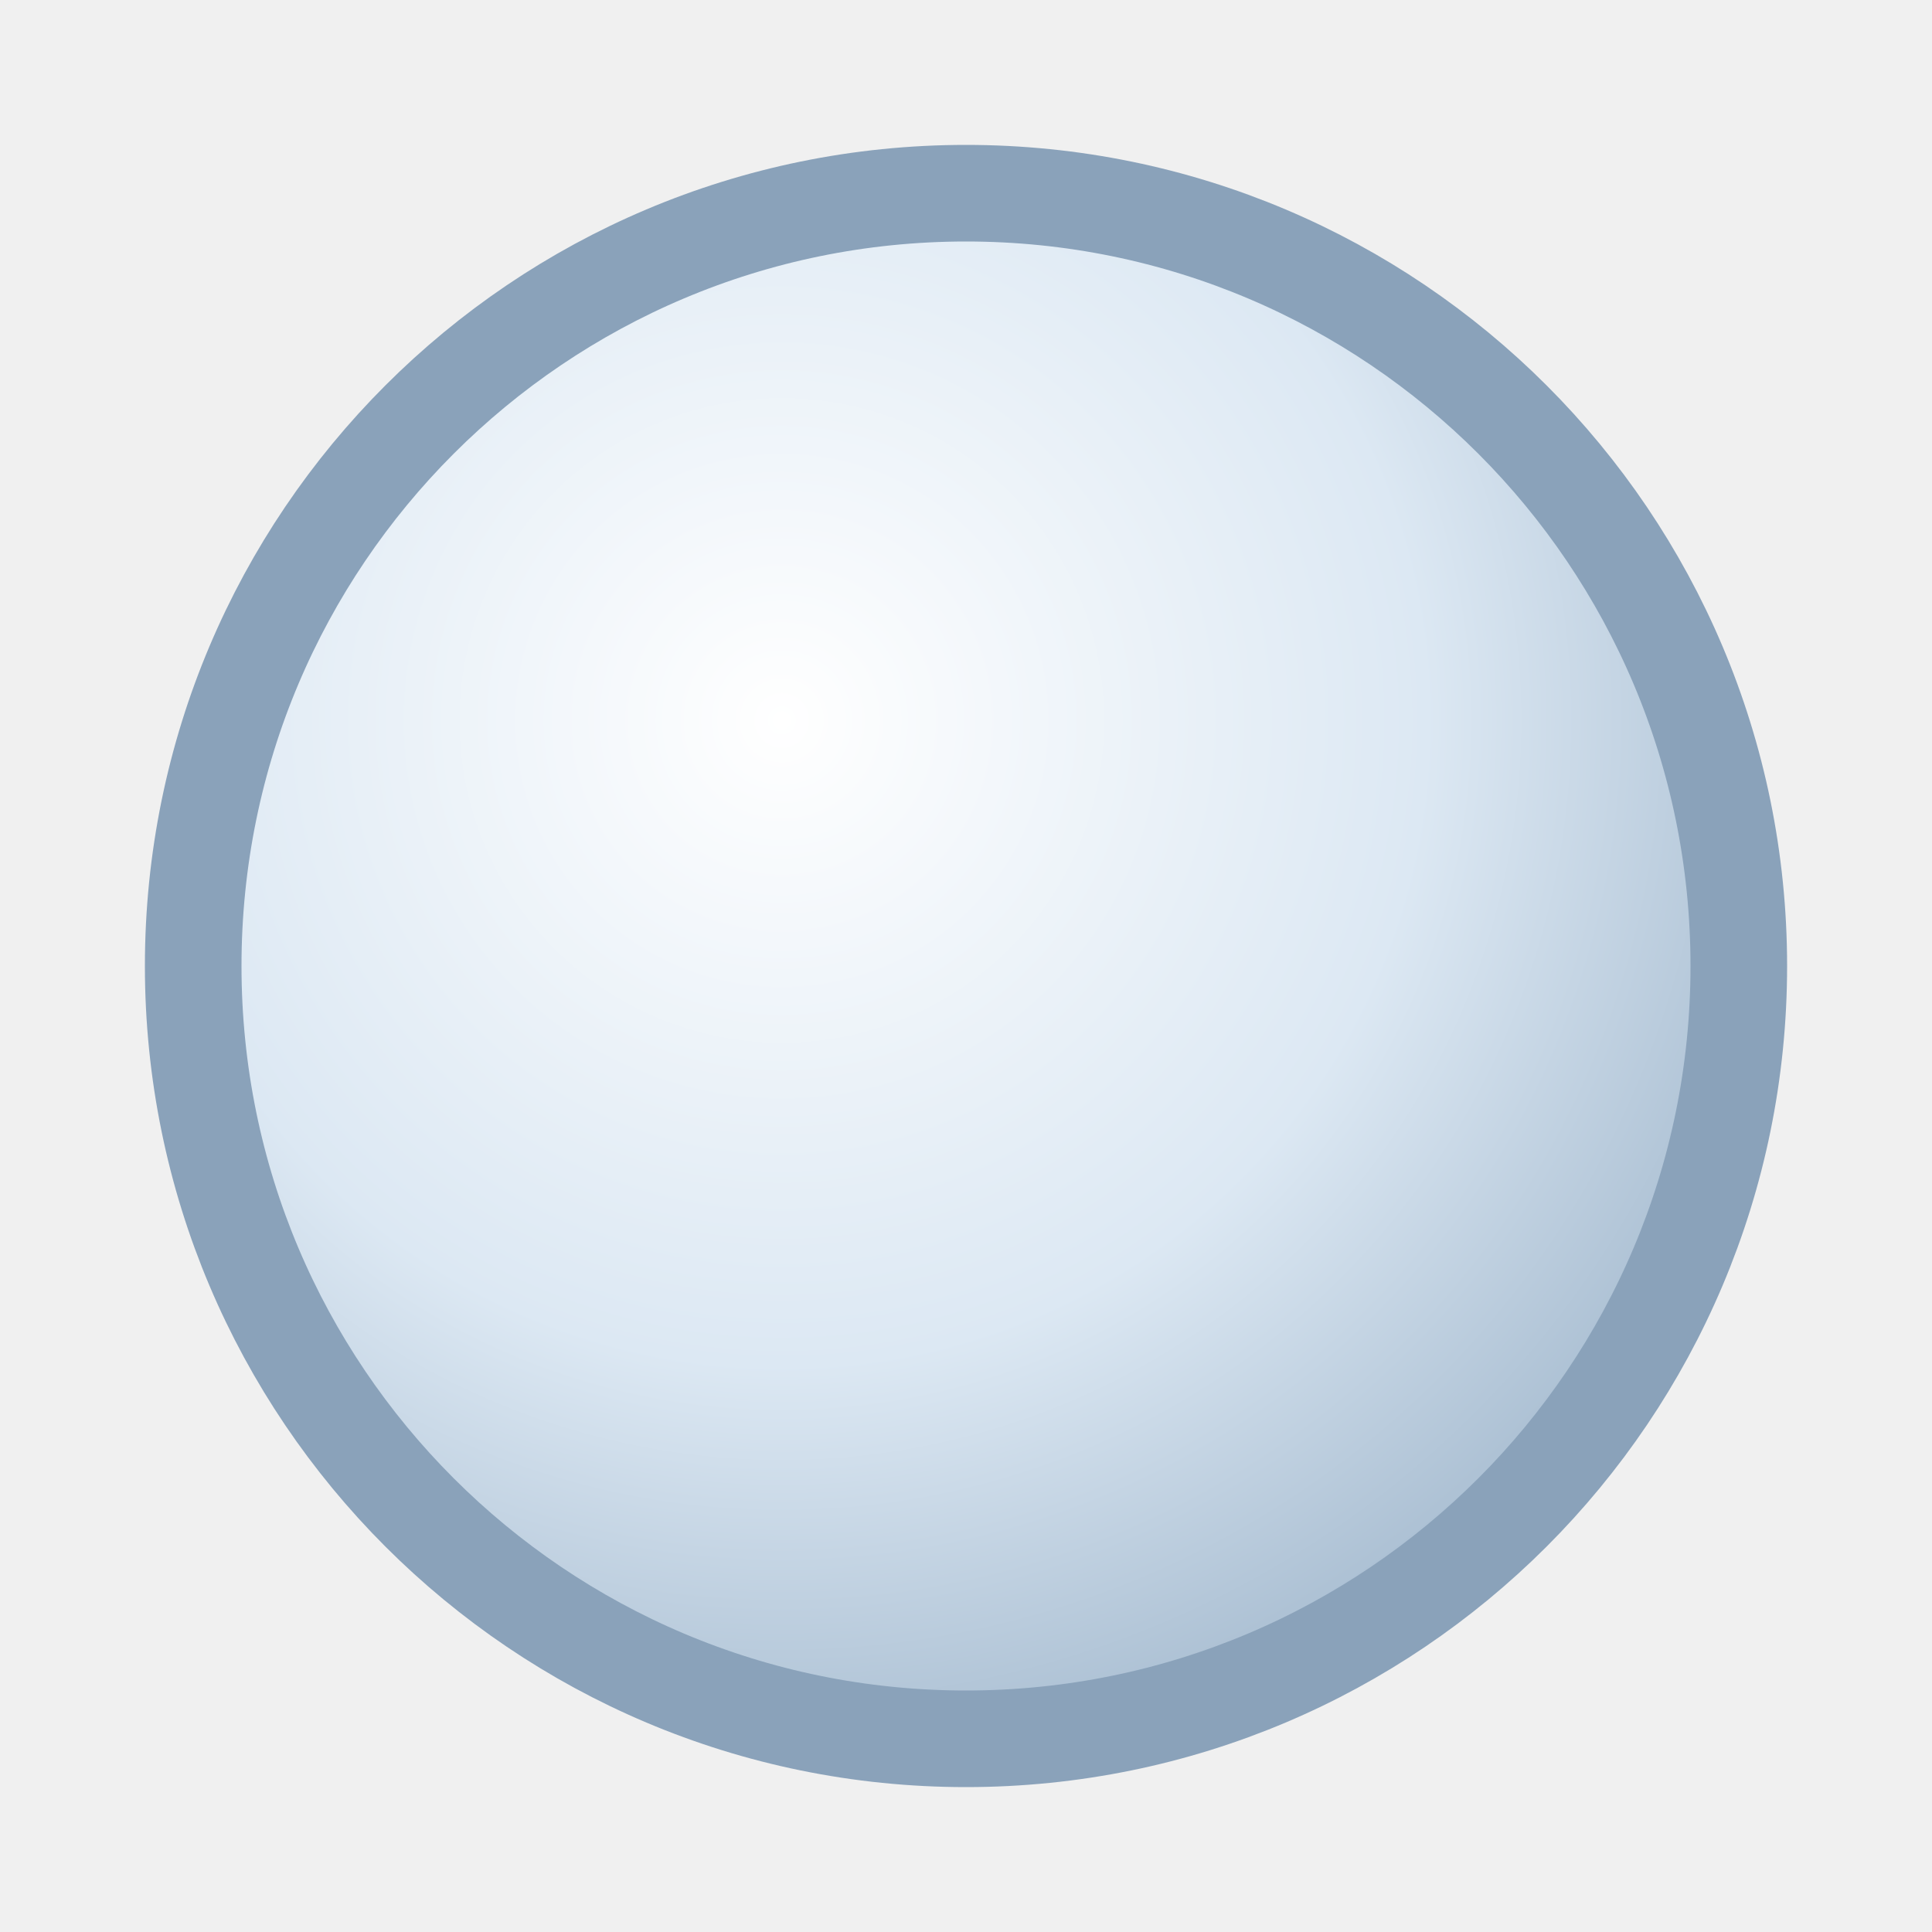
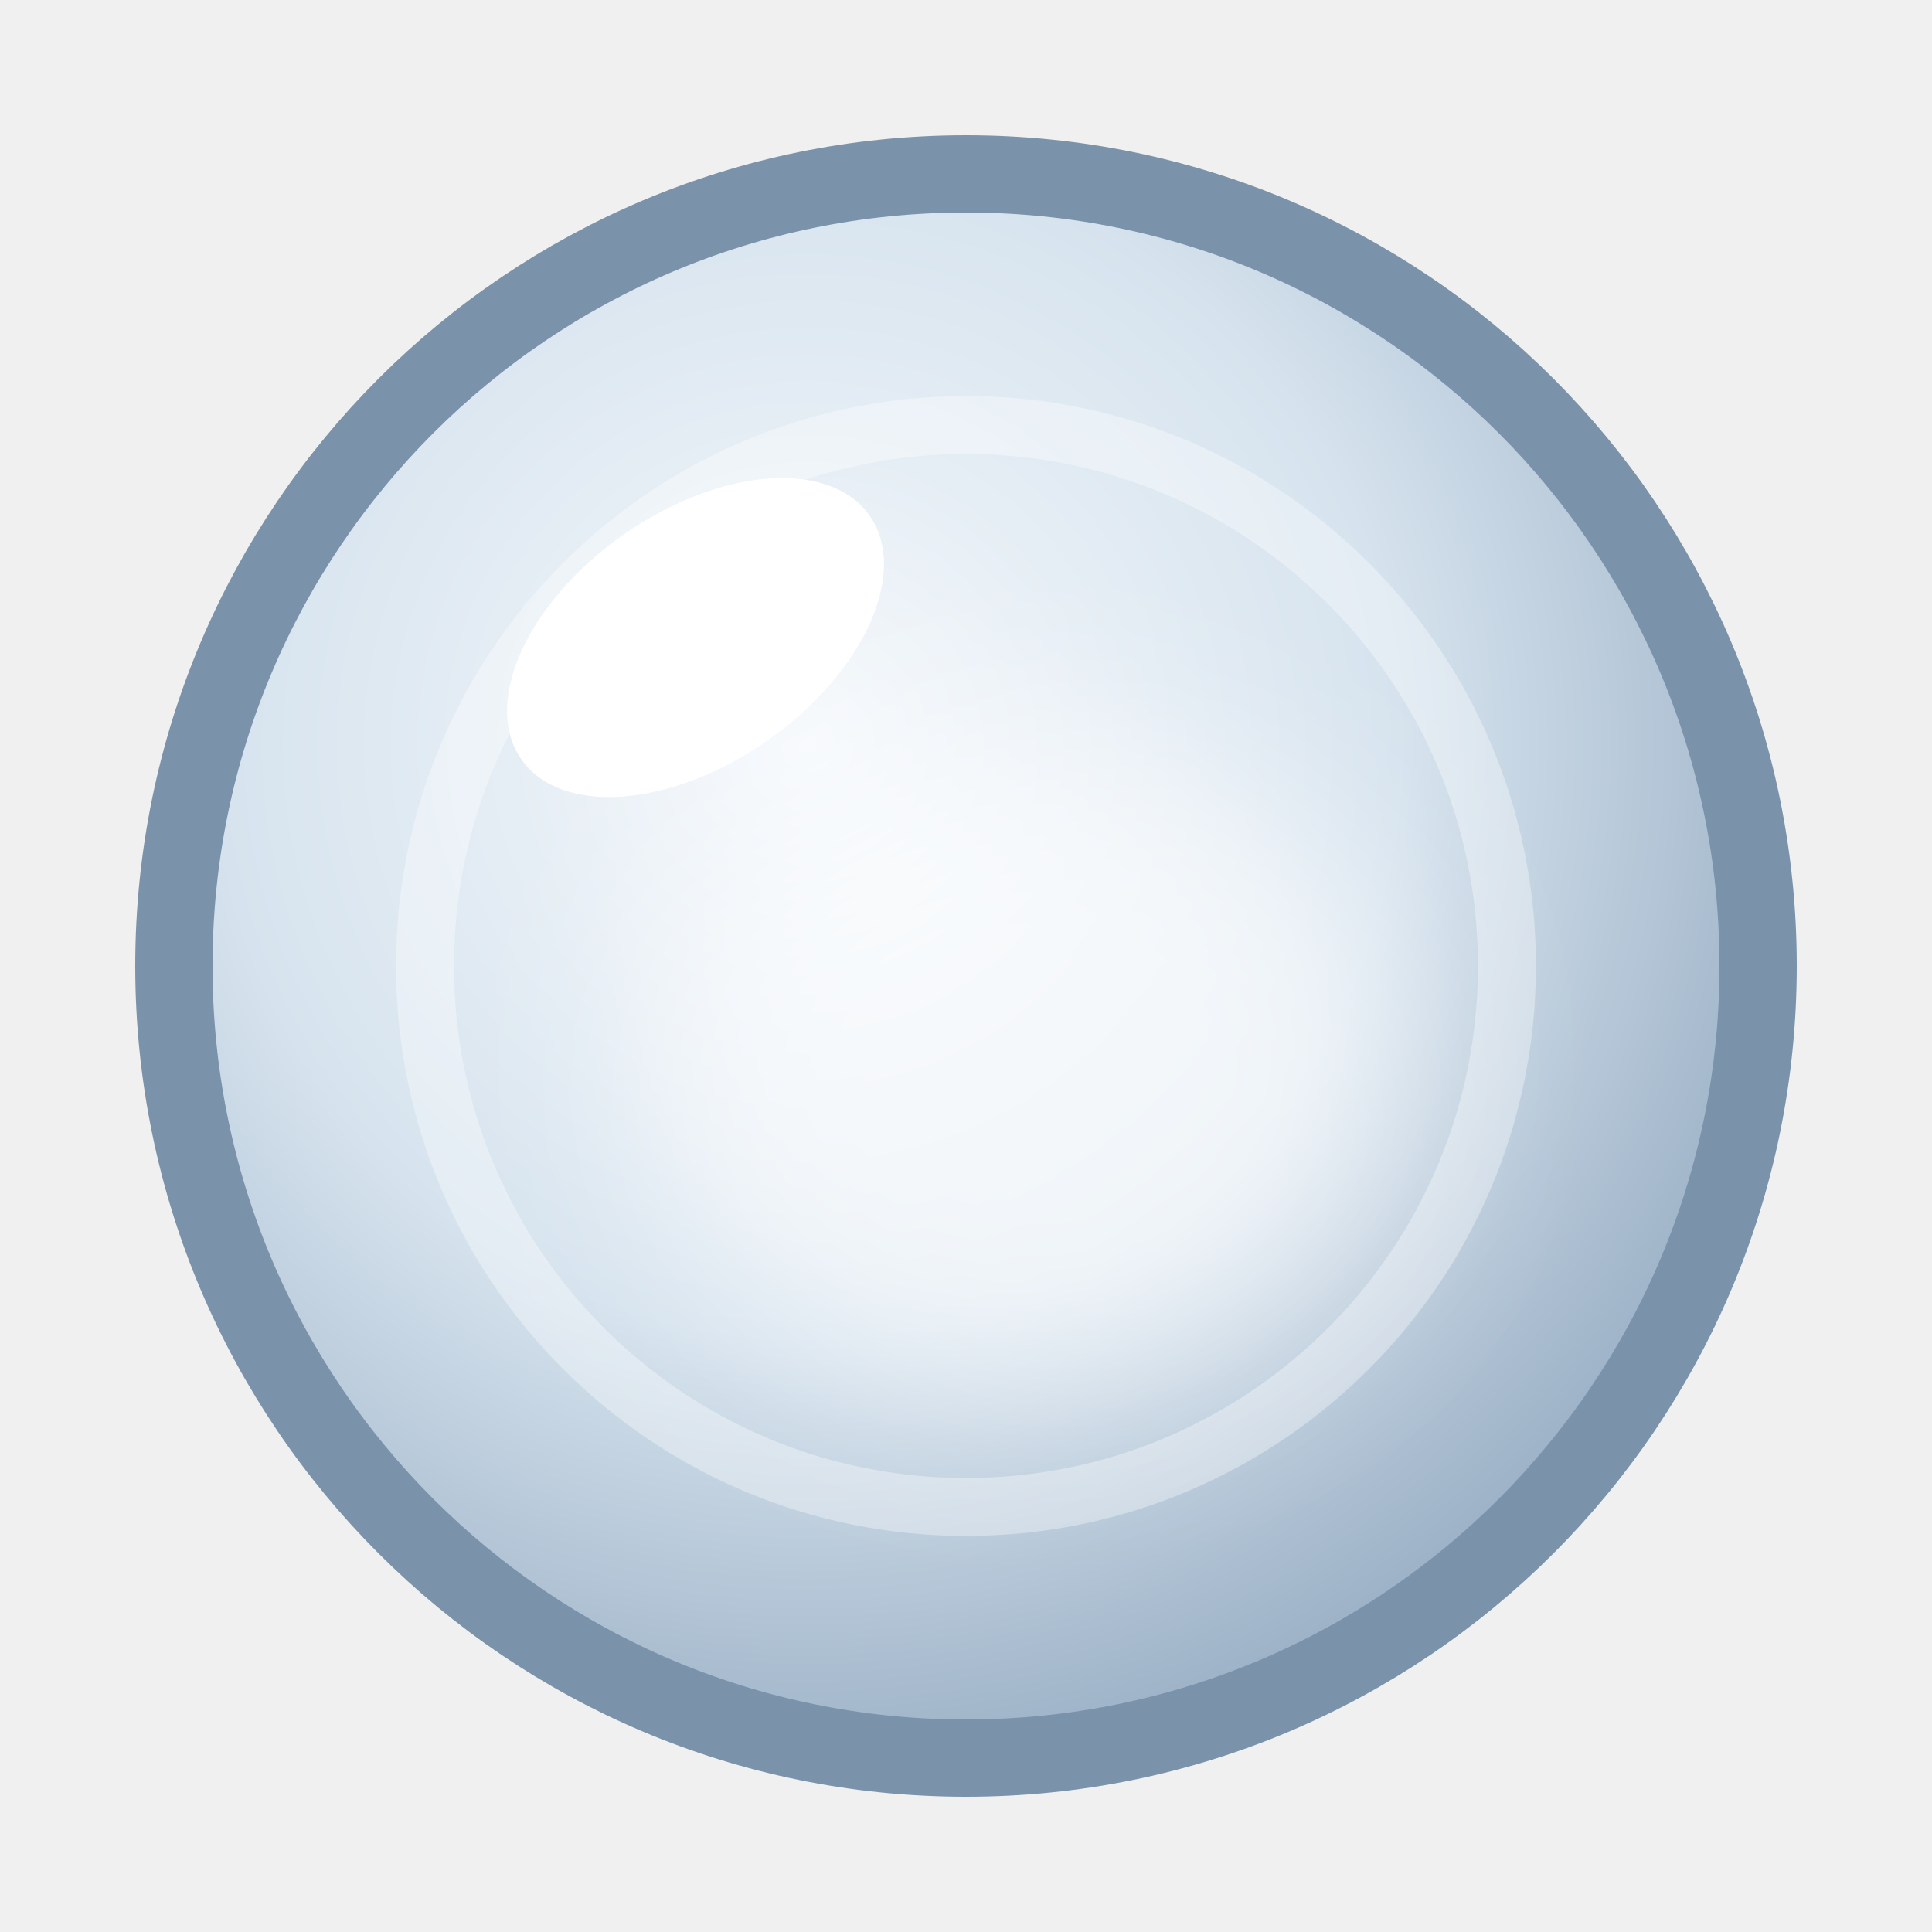
<svg xmlns="http://www.w3.org/2000/svg" viewBox="0 0 20 20">
  <defs>
-     <radialGradient id="g" cx="38%" cy="34%" r="70%">
-       <stop offset="0" stop-color="#ffffff" />
-       <stop offset="0.6" stop-color="#dce8f3" />
-       <stop offset="1" stop-color="#a8bdd1" />
+     <radialGradient id="g" cx="0.4" cy="0.36" r="0.68">
+       <stop offset="0" stop-color="#f6f9fc" />
+       <stop offset="0.55" stop-color="#d6e3ee" />
+       <stop offset="1" stop-color="#97adc3" />
    </radialGradient>
+     <filter id="b" x="-30%" y="-30%" width="160%" height="160%">
+       <feGaussianBlur stdDeviation="0.9" />
+     </filter>
  </defs>
-   <circle cx="10" cy="10" r="8" fill="url(#g)" stroke="#8aa2ba" stroke-width="1" />
+   <circle cx="10" cy="10" r="8.2" fill="url(#g)" />
+   <ellipse cx="10.6" cy="11" rx="4" ry="3.4" fill="#ffffff" opacity="0.65" filter="url(#b)" />
+   <circle cx="10" cy="10" r="5.6" fill="none" stroke="#ffffff" stroke-opacity="0.35" stroke-width="0.6" />
+   <circle cx="10" cy="10" r="8.2" fill="none" stroke="#7a93ab" stroke-width="0.8" />
+   <ellipse cx="7.2" cy="6.6" rx="2.2" ry="1.3" transform="rotate(-35 7.2 6.6)" fill="#ffffff" />
</svg>
